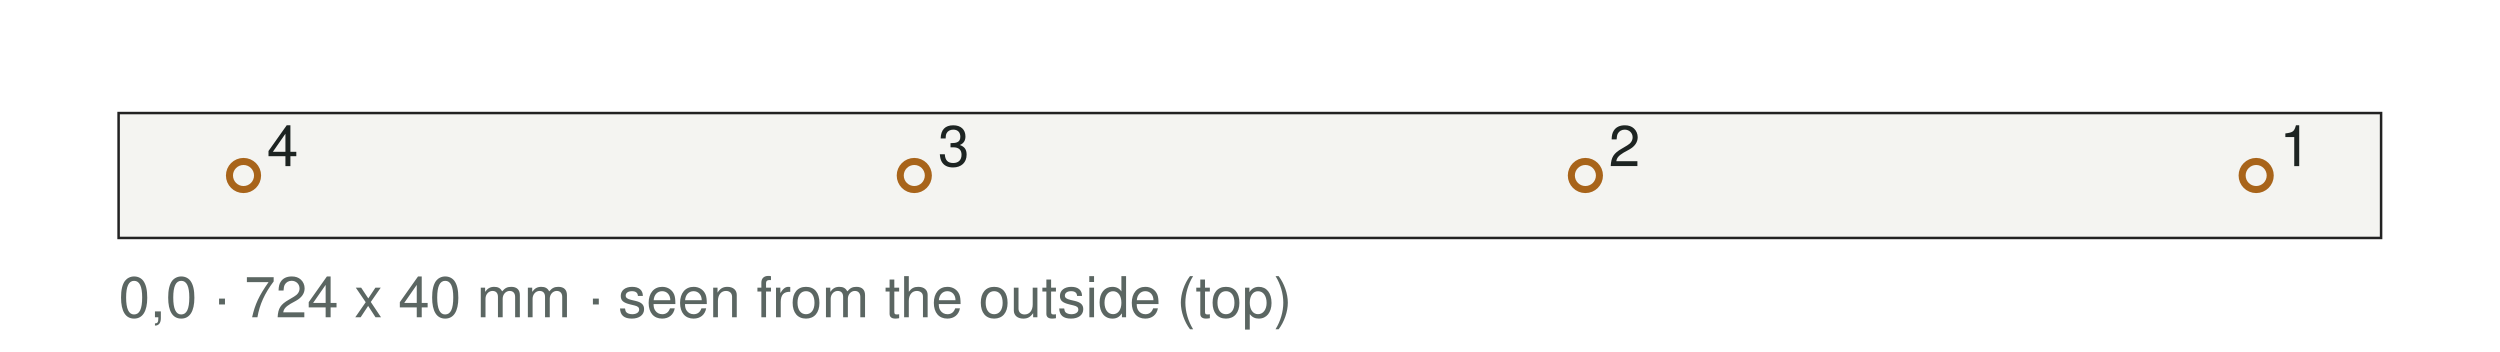
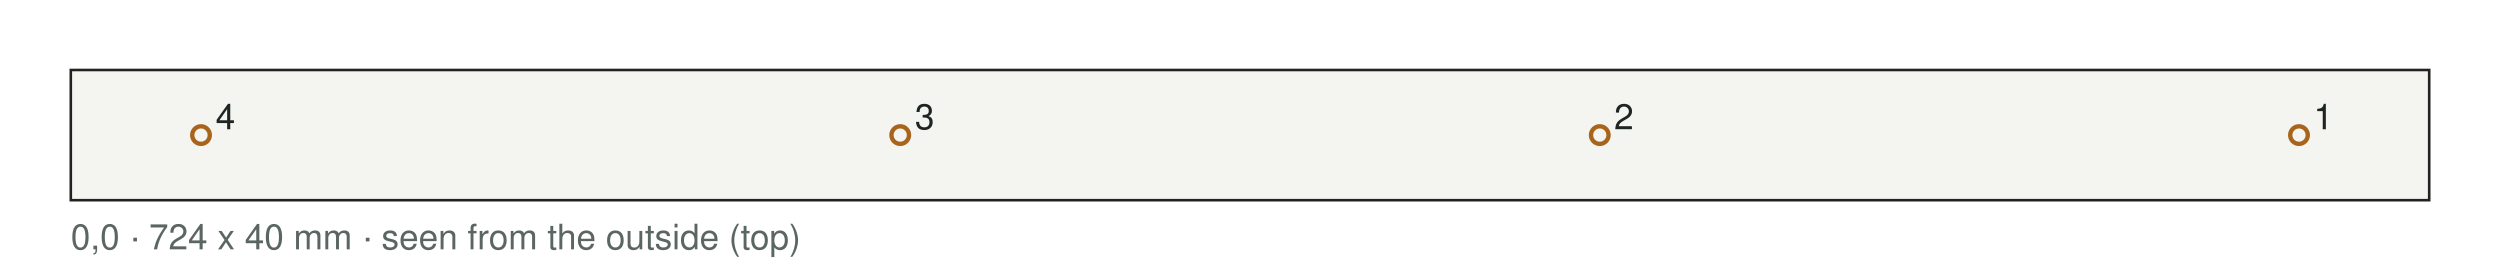
- <svg xmlns="http://www.w3.org/2000/svg" viewBox="-36.2 -36.2 797.0 112.5" width="797mm" height="112mm" font-family="Helvetica, Arial, sans-serif">
+ <svg xmlns="http://www.w3.org/2000/svg" viewBox="-21.5 -21.5 767.5 83.0" width="768mm" height="83mm" font-family="Helvetica, Arial, sans-serif">
  <polygon points="724.5,40.0 0.0,40.0 0.0,0.0 724.5,0.0" fill="#f4f4f1" stroke="#222" stroke-width="0.8" />
-   <circle cx="684.5" cy="20.0" r="4.5" fill="none" stroke="#a8641a" stroke-width="2.26" />
-   <text x="692.0" y="17.0" font-size="18.1" fill="#1d2422">1</text>
-   <circle cx="469.7" cy="20.0" r="4.5" fill="none" stroke="#a8641a" stroke-width="2.26" />
-   <text x="477.2" y="17.0" font-size="18.1" fill="#1d2422">2</text>
-   <circle cx="254.8" cy="20.0" r="4.5" fill="none" stroke="#a8641a" stroke-width="2.26" />
-   <text x="262.4" y="17.0" font-size="18.1" fill="#1d2422">3</text>
-   <circle cx="40.0" cy="20.0" r="4.5" fill="none" stroke="#a8641a" stroke-width="2.26" />
-   <text x="47.5" y="17.0" font-size="18.1" fill="#1d2422">4</text>
-   <text x="0" y="65.4" font-size="18.1" fill="#5b6662">0,0 · 724 x 40 mm · seen from the outside (top)</text>
+   <circle cx="684.5" cy="20.0" r="2.7" fill="none" stroke="#a8641a" stroke-width="1.34" />
+   <text x="689.0" y="18.2" font-size="10.8" fill="#1d2422">1</text>
+   <circle cx="469.7" cy="20.0" r="2.7" fill="none" stroke="#a8641a" stroke-width="1.34" />
+   <text x="474.1" y="18.2" font-size="10.8" fill="#1d2422">2</text>
+   <circle cx="254.8" cy="20.0" r="2.7" fill="none" stroke="#a8641a" stroke-width="1.34" />
+   <text x="259.3" y="18.2" font-size="10.8" fill="#1d2422">3</text>
+   <circle cx="40.0" cy="20.0" r="2.7" fill="none" stroke="#a8641a" stroke-width="1.34" />
+   <text x="44.5" y="18.2" font-size="10.8" fill="#1d2422">4</text>
+   <text x="0" y="55.1" font-size="10.8" fill="#5b6662">0,0 · 724 x 40 mm · seen from the outside (top)</text>
</svg>
